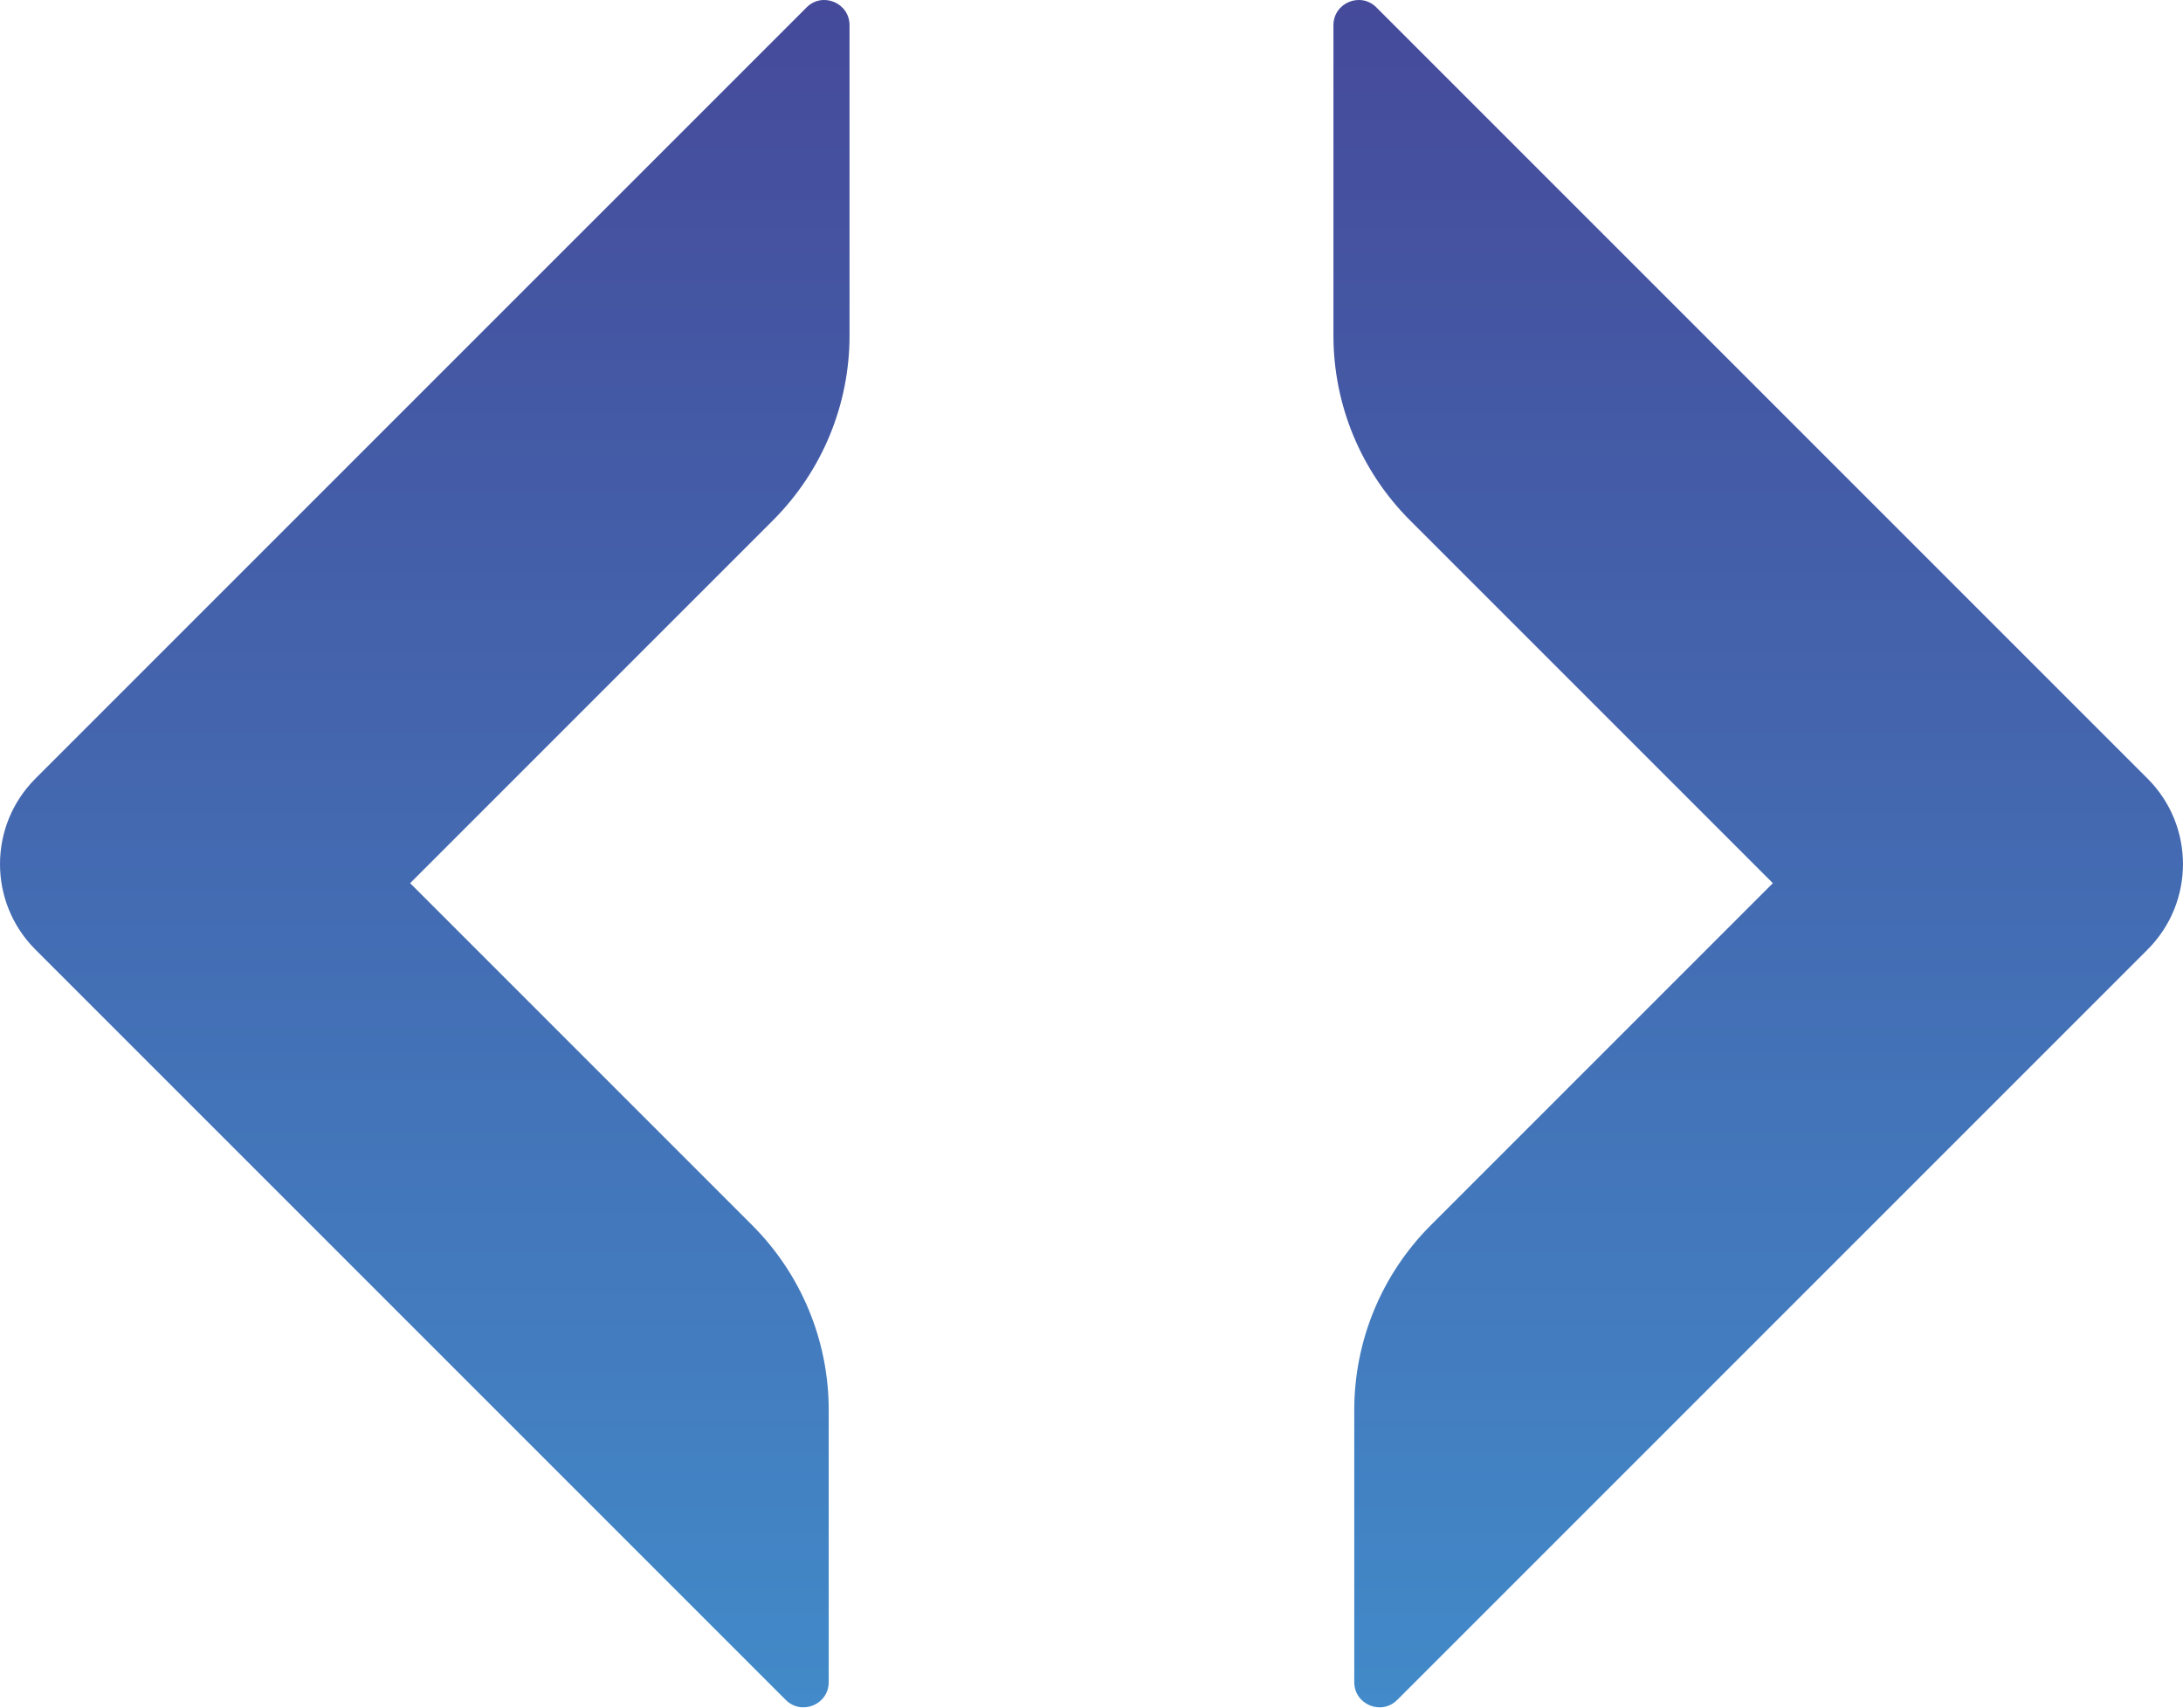
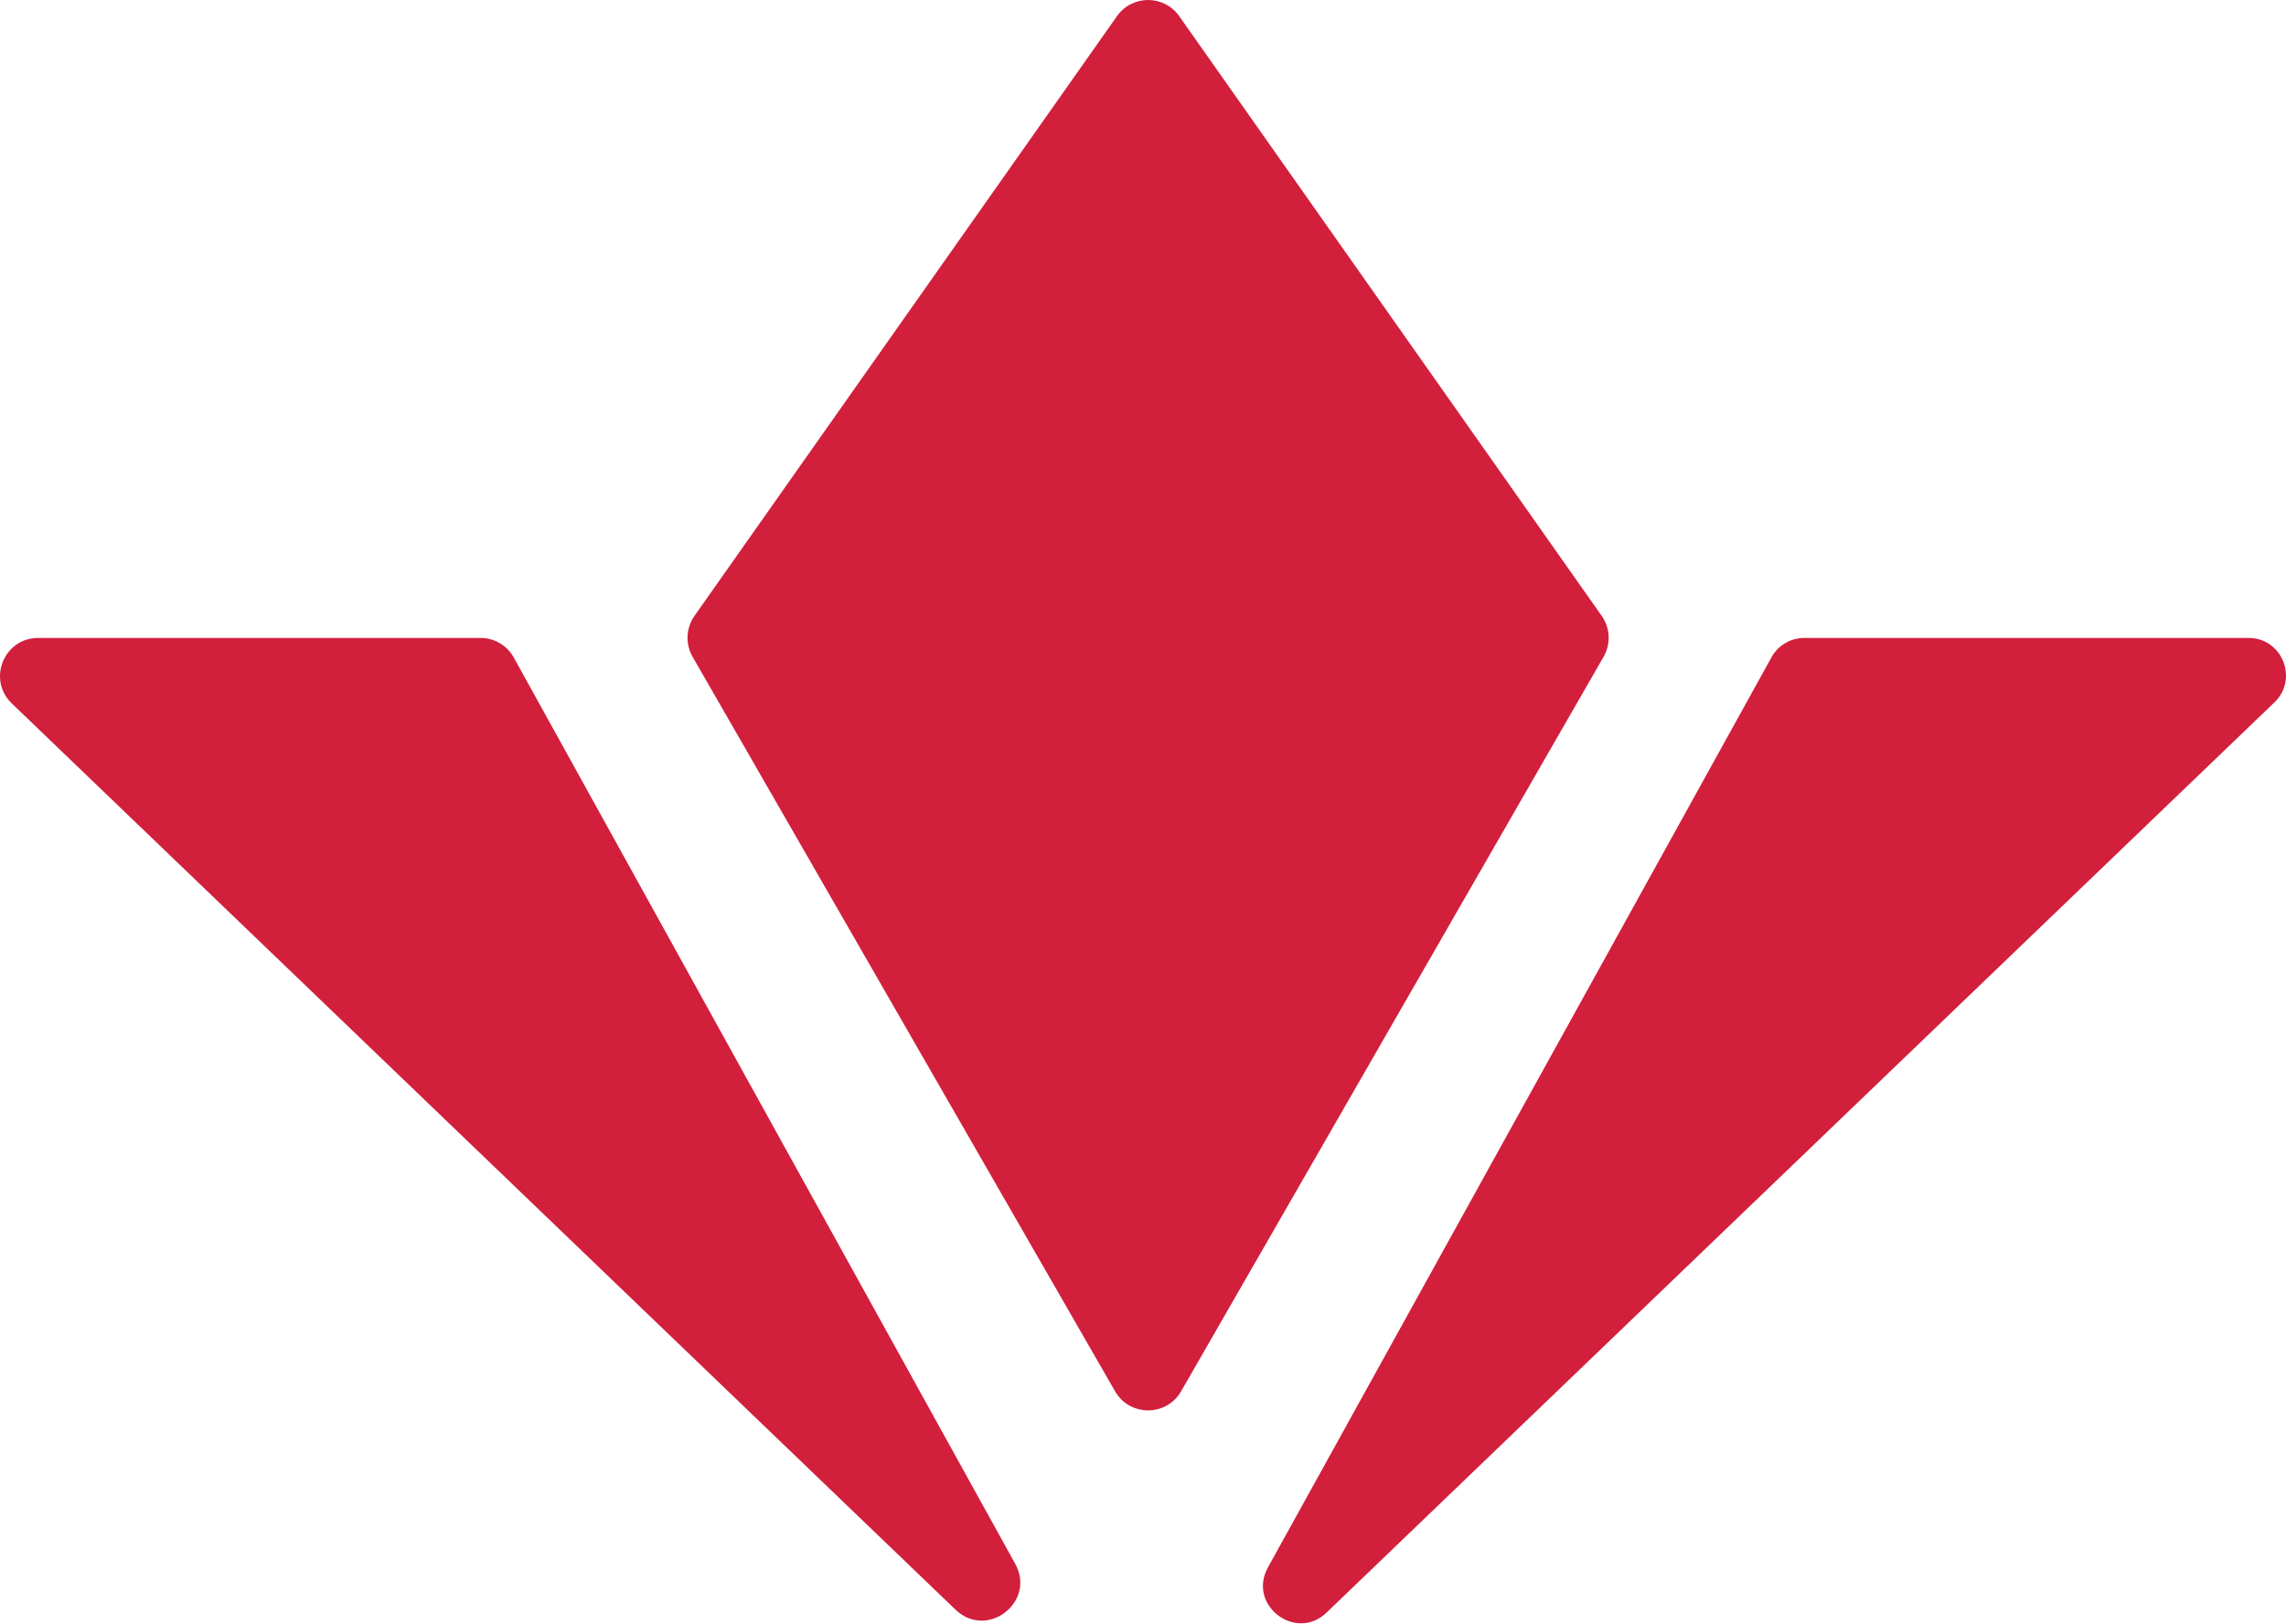
- <svg xmlns="http://www.w3.org/2000/svg" xmlns:xlink="http://www.w3.org/1999/xlink" id="Ebene_1" viewBox="0 0 1017.86 796.07">
+ <svg xmlns="http://www.w3.org/2000/svg" xmlns:xlink="http://www.w3.org/1999/xlink" id="Ebene_1" viewBox="0 0 867.64 616.11">
  <defs>
    <style>
      .cls-1 {
-         fill: url(#Unbenannter_Verlauf_24-2);
+         fill: url(#Unbenannter_Verlauf_338);
      }

      .cls-2 {
-         fill: url(#Unbenannter_Verlauf_24);
+         fill: url(#Unbenannter_Verlauf_338-3);
+       }
+ 
+       .cls-3 {
+         fill: url(#Unbenannter_Verlauf_338-2);
      }
    </style>
-     <linearGradient id="Unbenannter_Verlauf_24" data-name="Unbenannter Verlauf 24" x1="198.06" y1="796.07" x2="198.06" y2="0" gradientUnits="userSpaceOnUse">
-       <stop offset="0" stop-color="#428ac9" />
-       <stop offset="1" stop-color="#454a9a" />
+     <linearGradient id="Unbenannter_Verlauf_338" data-name="Unbenannter Verlauf 338" x1="479.33" y1="429.11" x2="867.64" y2="429.11" gradientUnits="userSpaceOnUse">
+       <stop offset="0" stop-color="#d21f3c" />
+       <stop offset="1" stop-color="#d21f3c" />
    </linearGradient>
-     <linearGradient id="Unbenannter_Verlauf_24-2" data-name="Unbenannter Verlauf 24" x1="-134.2" y1="796.07" x2="-134.2" y2="0" gradientTransform="translate(685.59) rotate(-180) scale(1 -1)" xlink:href="#Unbenannter_Verlauf_24" />
+     <linearGradient id="Unbenannter_Verlauf_338-2" data-name="Unbenannter Verlauf 338" x1="260.96" y1="267.65" x2="610.56" y2="267.65" xlink:href="#Unbenannter_Verlauf_338" />
+     <linearGradient id="Unbenannter_Verlauf_338-3" data-name="Unbenannter Verlauf 338" x1="0" y1="428.61" x2="387.25" y2="428.61" xlink:href="#Unbenannter_Verlauf_338" />
  </defs>
-   <path class="cls-2" d="M376.08,3.46L16.51,363.03c-22.01,22.01-22.01,57.71,0,79.72l349.85,349.85c7.4,7.4,20.04,2.16,20.04-8.3v-126.92c0-32.29-12.83-63.25-35.66-86.08l-159.51-159.51,169.22-169.22c22.83-22.83,35.66-53.8,35.66-86.08V11.76c0-10.46-12.65-15.7-20.04-8.3Z" />
-   <path class="cls-1" d="M641.77,3.46l359.57,359.57c22.01,22.01,22.01,57.71,0,79.72l-349.85,349.85c-7.4,7.4-20.04,2.16-20.04-8.3v-126.92c0-32.29,12.83-63.25,35.66-86.08l159.51-159.51-169.22-169.22c-22.83-22.83-35.66-53.8-35.66-86.08V11.76c0-10.46,12.65-15.7,20.04-8.3Z" />
+   <path class="cls-1" d="M503.51,612.02l359.74-345.44c9.23-8.87,2.96-24.46-9.84-24.46h-168.61c-5.17,0-9.93,2.81-12.43,7.33l-191.13,345.44c-7.89,14.26,10.52,28.42,22.28,17.13Z" />
+   <path class="cls-3" d="M608.63,249.28l-160.35,278.77c-5.56,9.66-19.5,9.66-25.06,0l-160.35-278.77c-2.8-4.87-2.53-10.93.71-15.53L423.94,6.13c5.76-8.17,17.87-8.17,23.63,0l160.35,227.62c3.24,4.6,3.52,10.66.71,15.53Z" />
+   <path class="cls-2" d="M362.67,610.94L4.47,266.98c-9.38-9.01-3.01-24.86,10.01-24.86h167.89c5.26,0,10.1,2.85,12.64,7.45l190.31,343.96c8.02,14.49-10.7,28.89-22.64,17.41Z" />
</svg>
